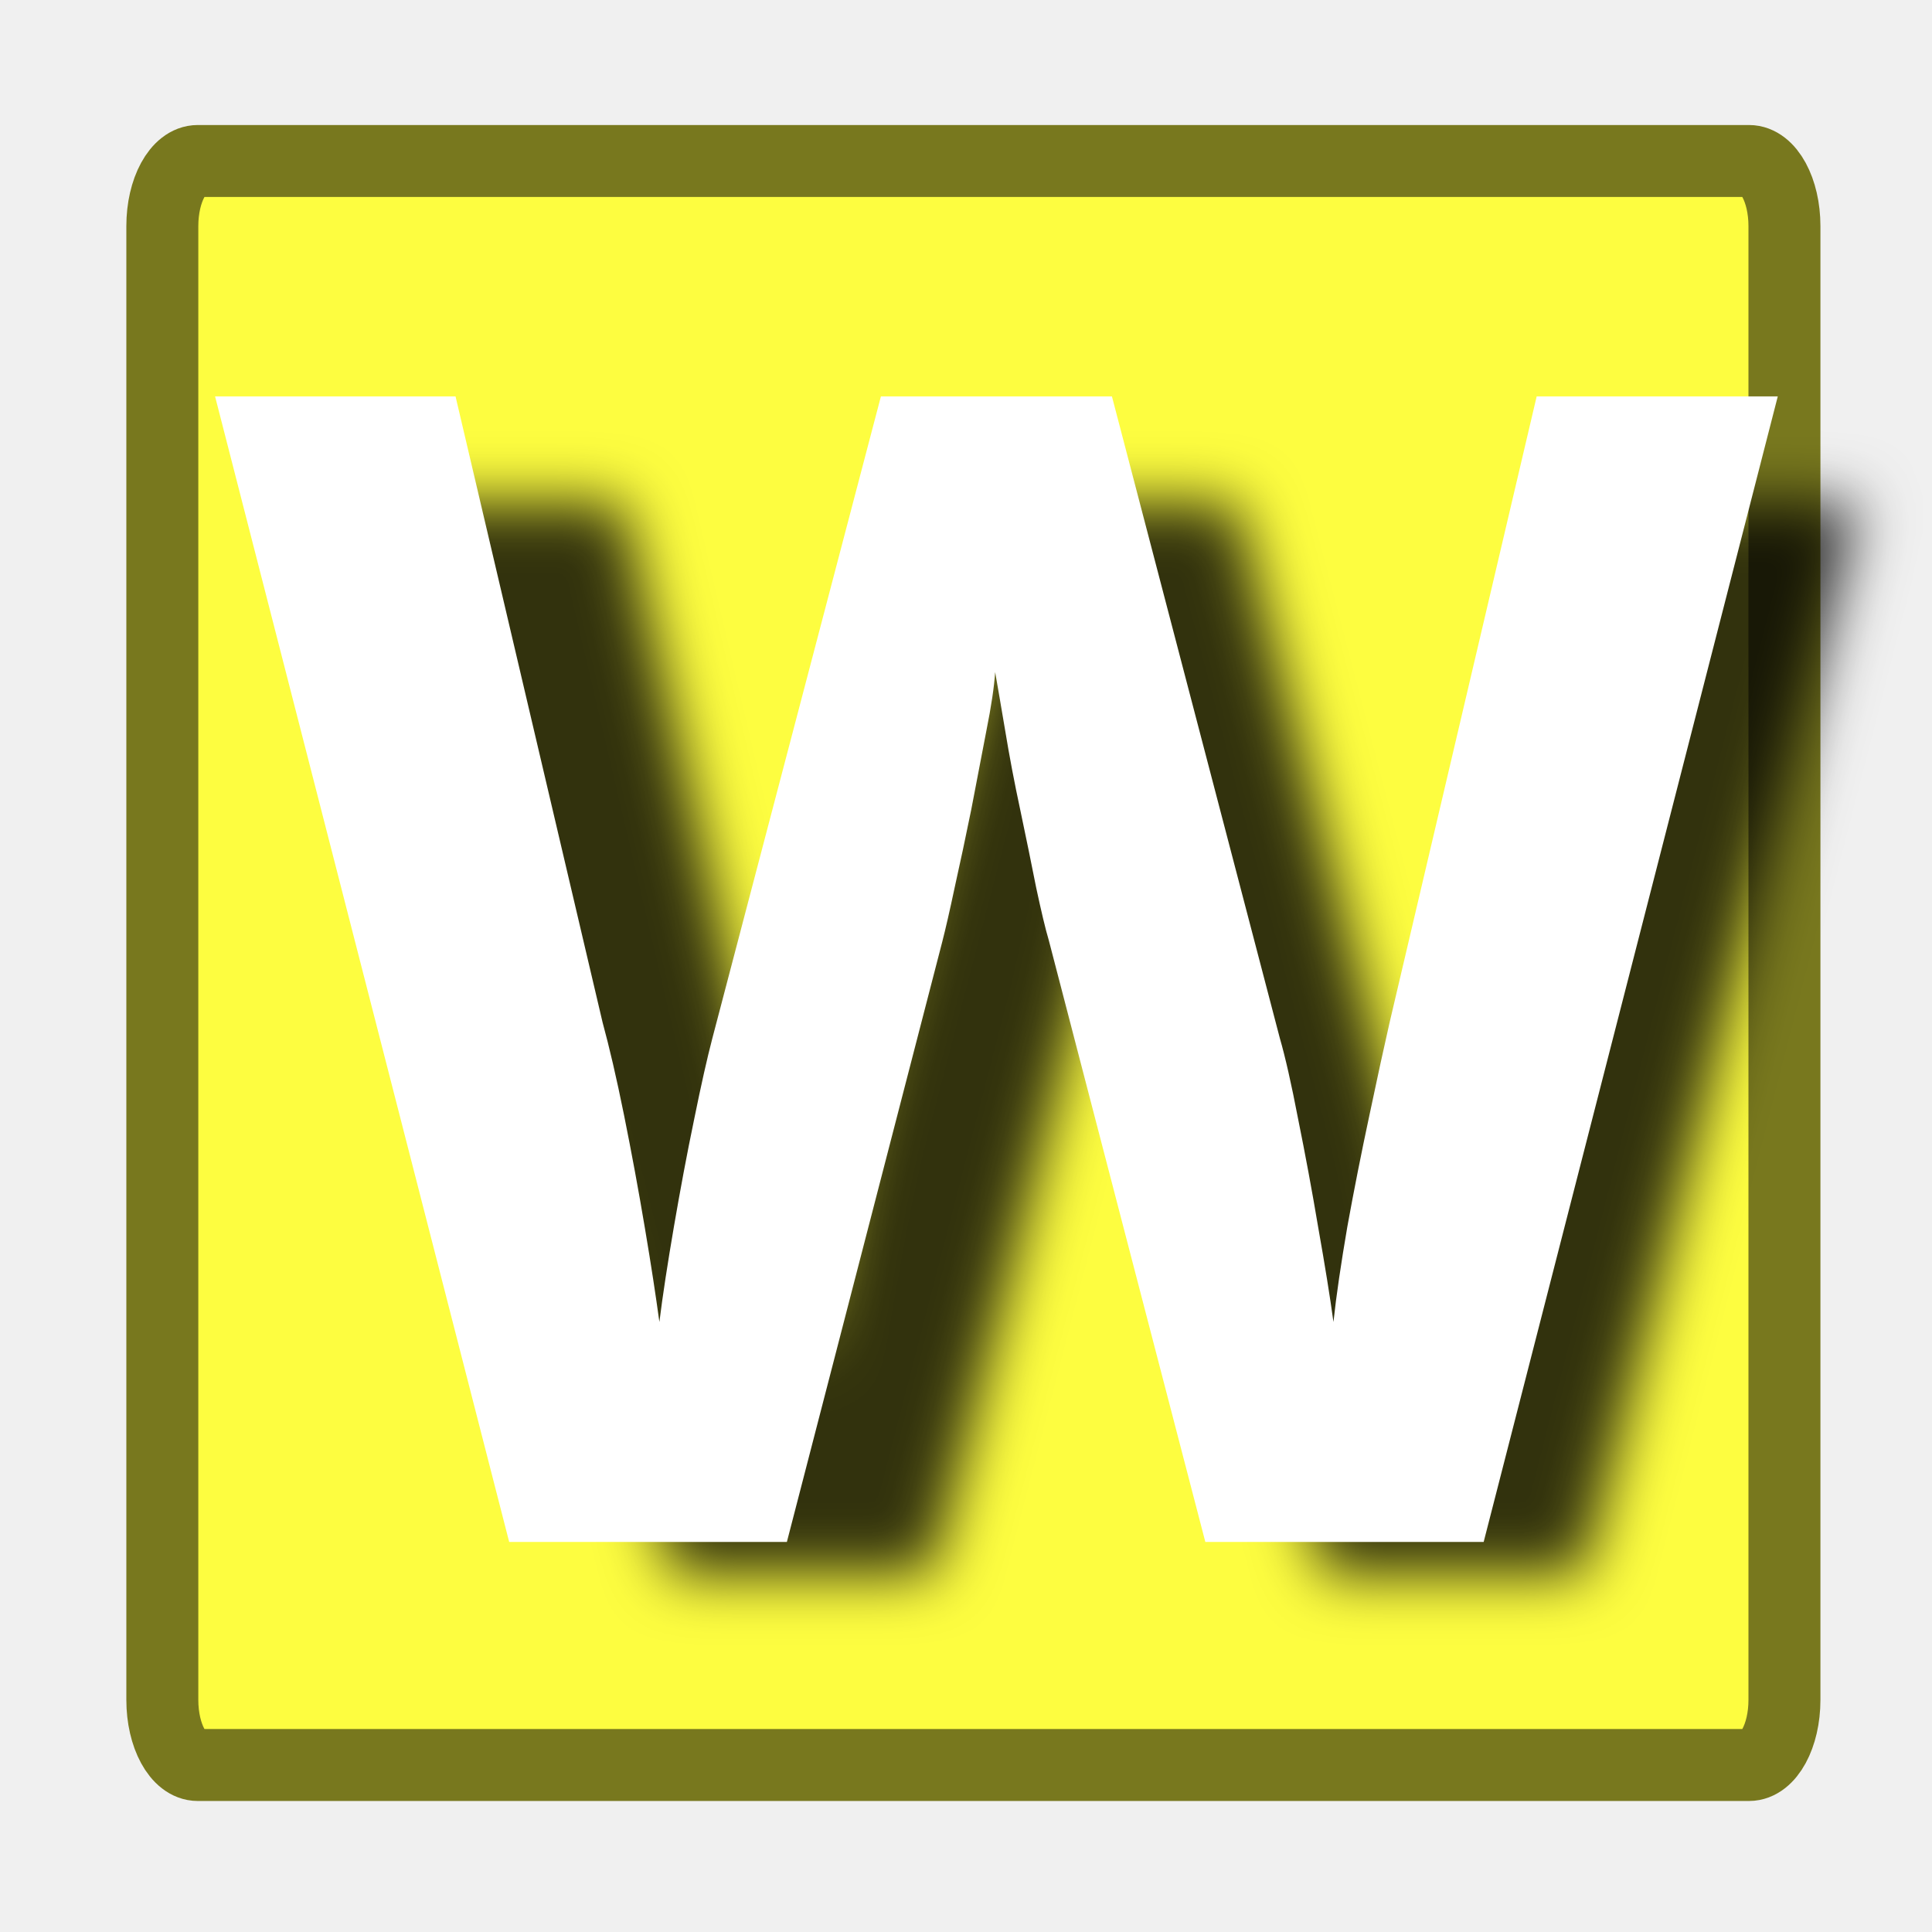
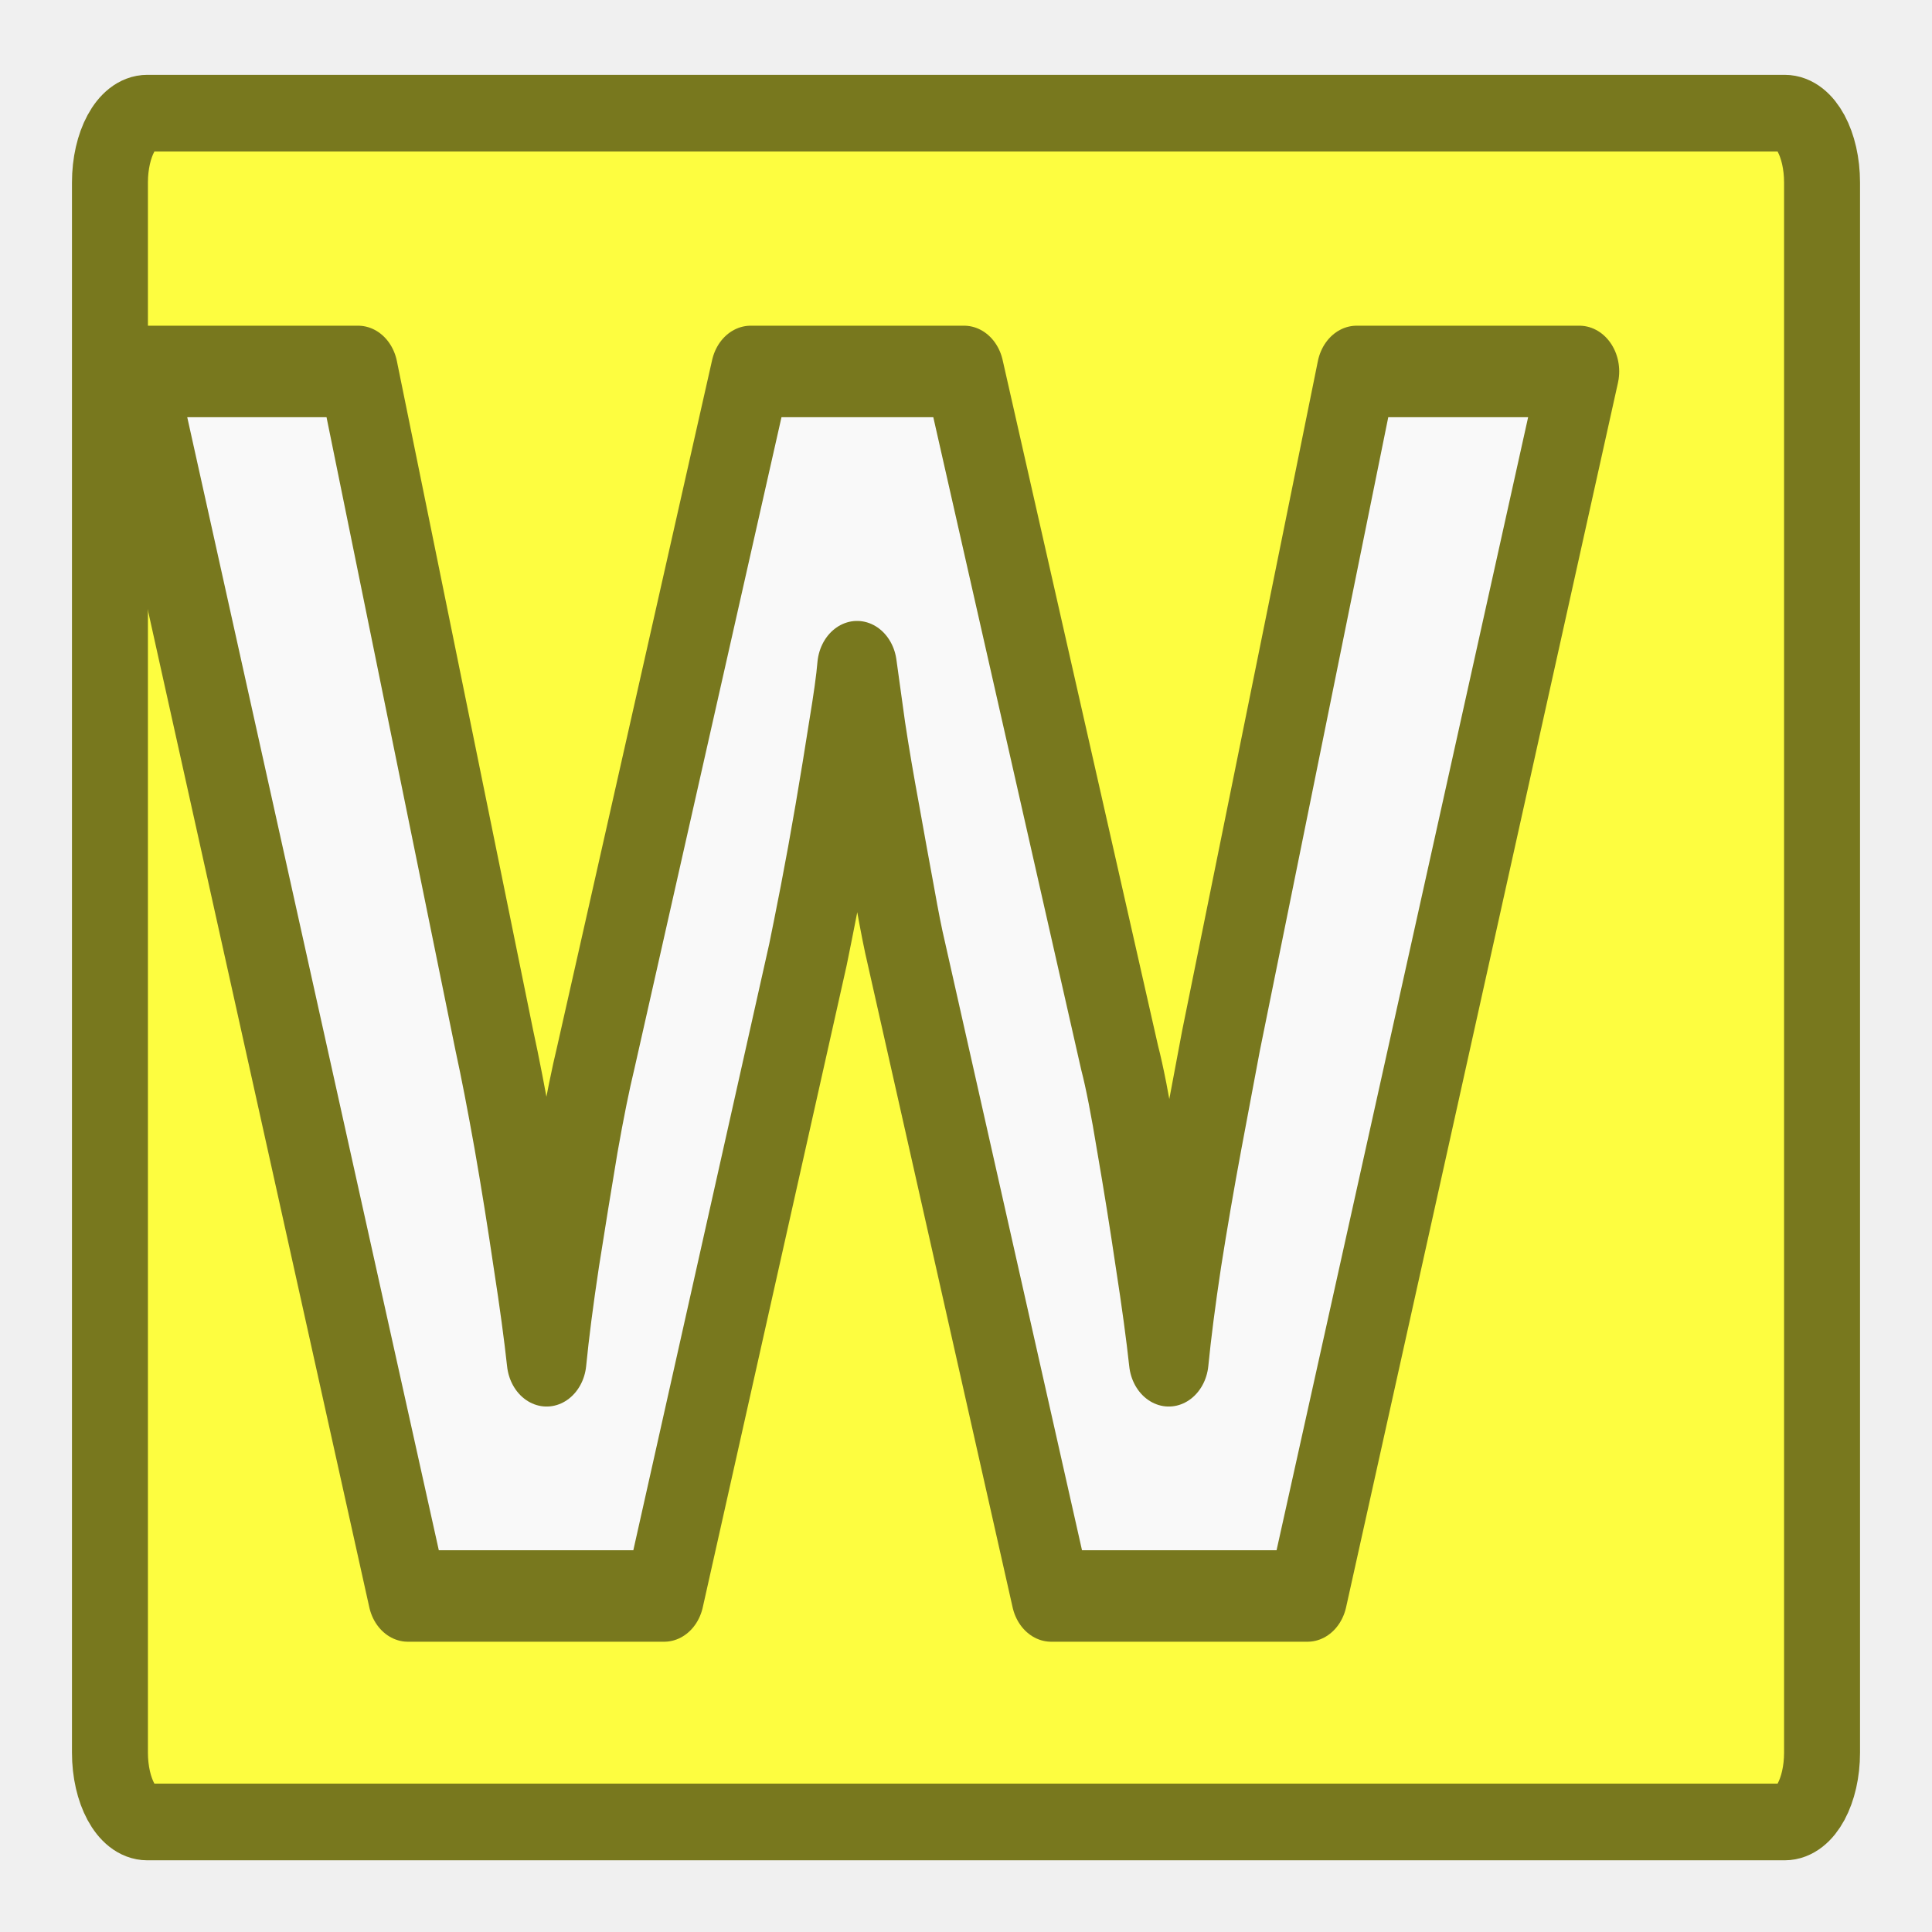
- <svg xmlns="http://www.w3.org/2000/svg" height="48" width="48" version="1.0" id="svg2">
-   <defs id="defs4">
-     <filter id="a" color-interpolation-filters="sRGB">
-       <feGaussianBlur stdDeviation="0.713" id="feGaussianBlur7" />
-     </filter>
-   </defs>
-   <rect style="fill:#fdfd40;fill-rule:evenodd;stroke:#78781e;stroke-width:1.788;stroke-linejoin:round" id="rect11" x="4.033" y="4" width="40.301" height="39.851" ry="1.617" rx="0.88" />
-   <text id="text13" x="6.173" y="29.406" font-size="36.4px" line-height="125%" transform="matrix(1.031556,0,0,1.024271,3.495399,8.987664)" xml:space="preserve" style="font-size:36.4px;line-height:125%;letter-spacing:0px;word-spacing:0px;opacity:0.801;fill:#000000;filter:url(#a);font-family:Sans">
-     <tspan style="font-weight:bold;fill:#000000;font-family:UnDotum" id="tspan15" font-weight="bold" x="6.173" y="29.406">W</tspan>
-   </text>
-   <text id="text17" x="5.324" y="38.444" font-size="31.515px" line-height="125%" transform="scale(1.003561,0.9964517)" xml:space="preserve" style="font-size:37.416px;line-height:125%;letter-spacing:0px;word-spacing:0px;fill:#ffffff;font-family:Sans">
-     <tspan style="font-size:40px;font-weight:bold;fill:#ffffff;font-family:UnDotum" id="tspan19" font-weight="bold" x="5.324" y="38.444">W</tspan>
-   </text>
+ <svg xmlns="http://www.w3.org/2000/svg" height="26" width="26" version="1.0" id="svg2">
+   <defs id="defs4" />
+   <g id="g2988" transform="matrix(0.5717163,0,0,0.5770565,-0.8261381,-0.7852166)">
+     <rect rx="0.88" ry="1.617" height="39.851" width="40.301" y="4" x="4.033" id="rect11" style="fill:#fdfd40;fill-rule:evenodd;stroke:#78781e;stroke-width:1.788;stroke-linejoin:round" />
+     <text transform="scale(0.9372674,1.066931)" id="text2988" y="36.16" x="4.957" style="font-size:37.491px;font-style:normal;font-variant:normal;font-weight:bold;font-stretch:normal;line-height:125%;letter-spacing:0px;word-spacing:0px;fill:#f9f9f9;fill-opacity:1;stroke:#78781e;stroke-width:2;stroke-linejoin:round;stroke-miterlimit:4;stroke-opacity:1;stroke-dasharray:none;font-family:OpenSymbol;-inkscape-font-specification:Sans Bold" xml:space="preserve">
+       <tspan y="36.16" x="4.957" id="tspan2990">W</tspan>
+     </text>
+   </g>
</svg>
